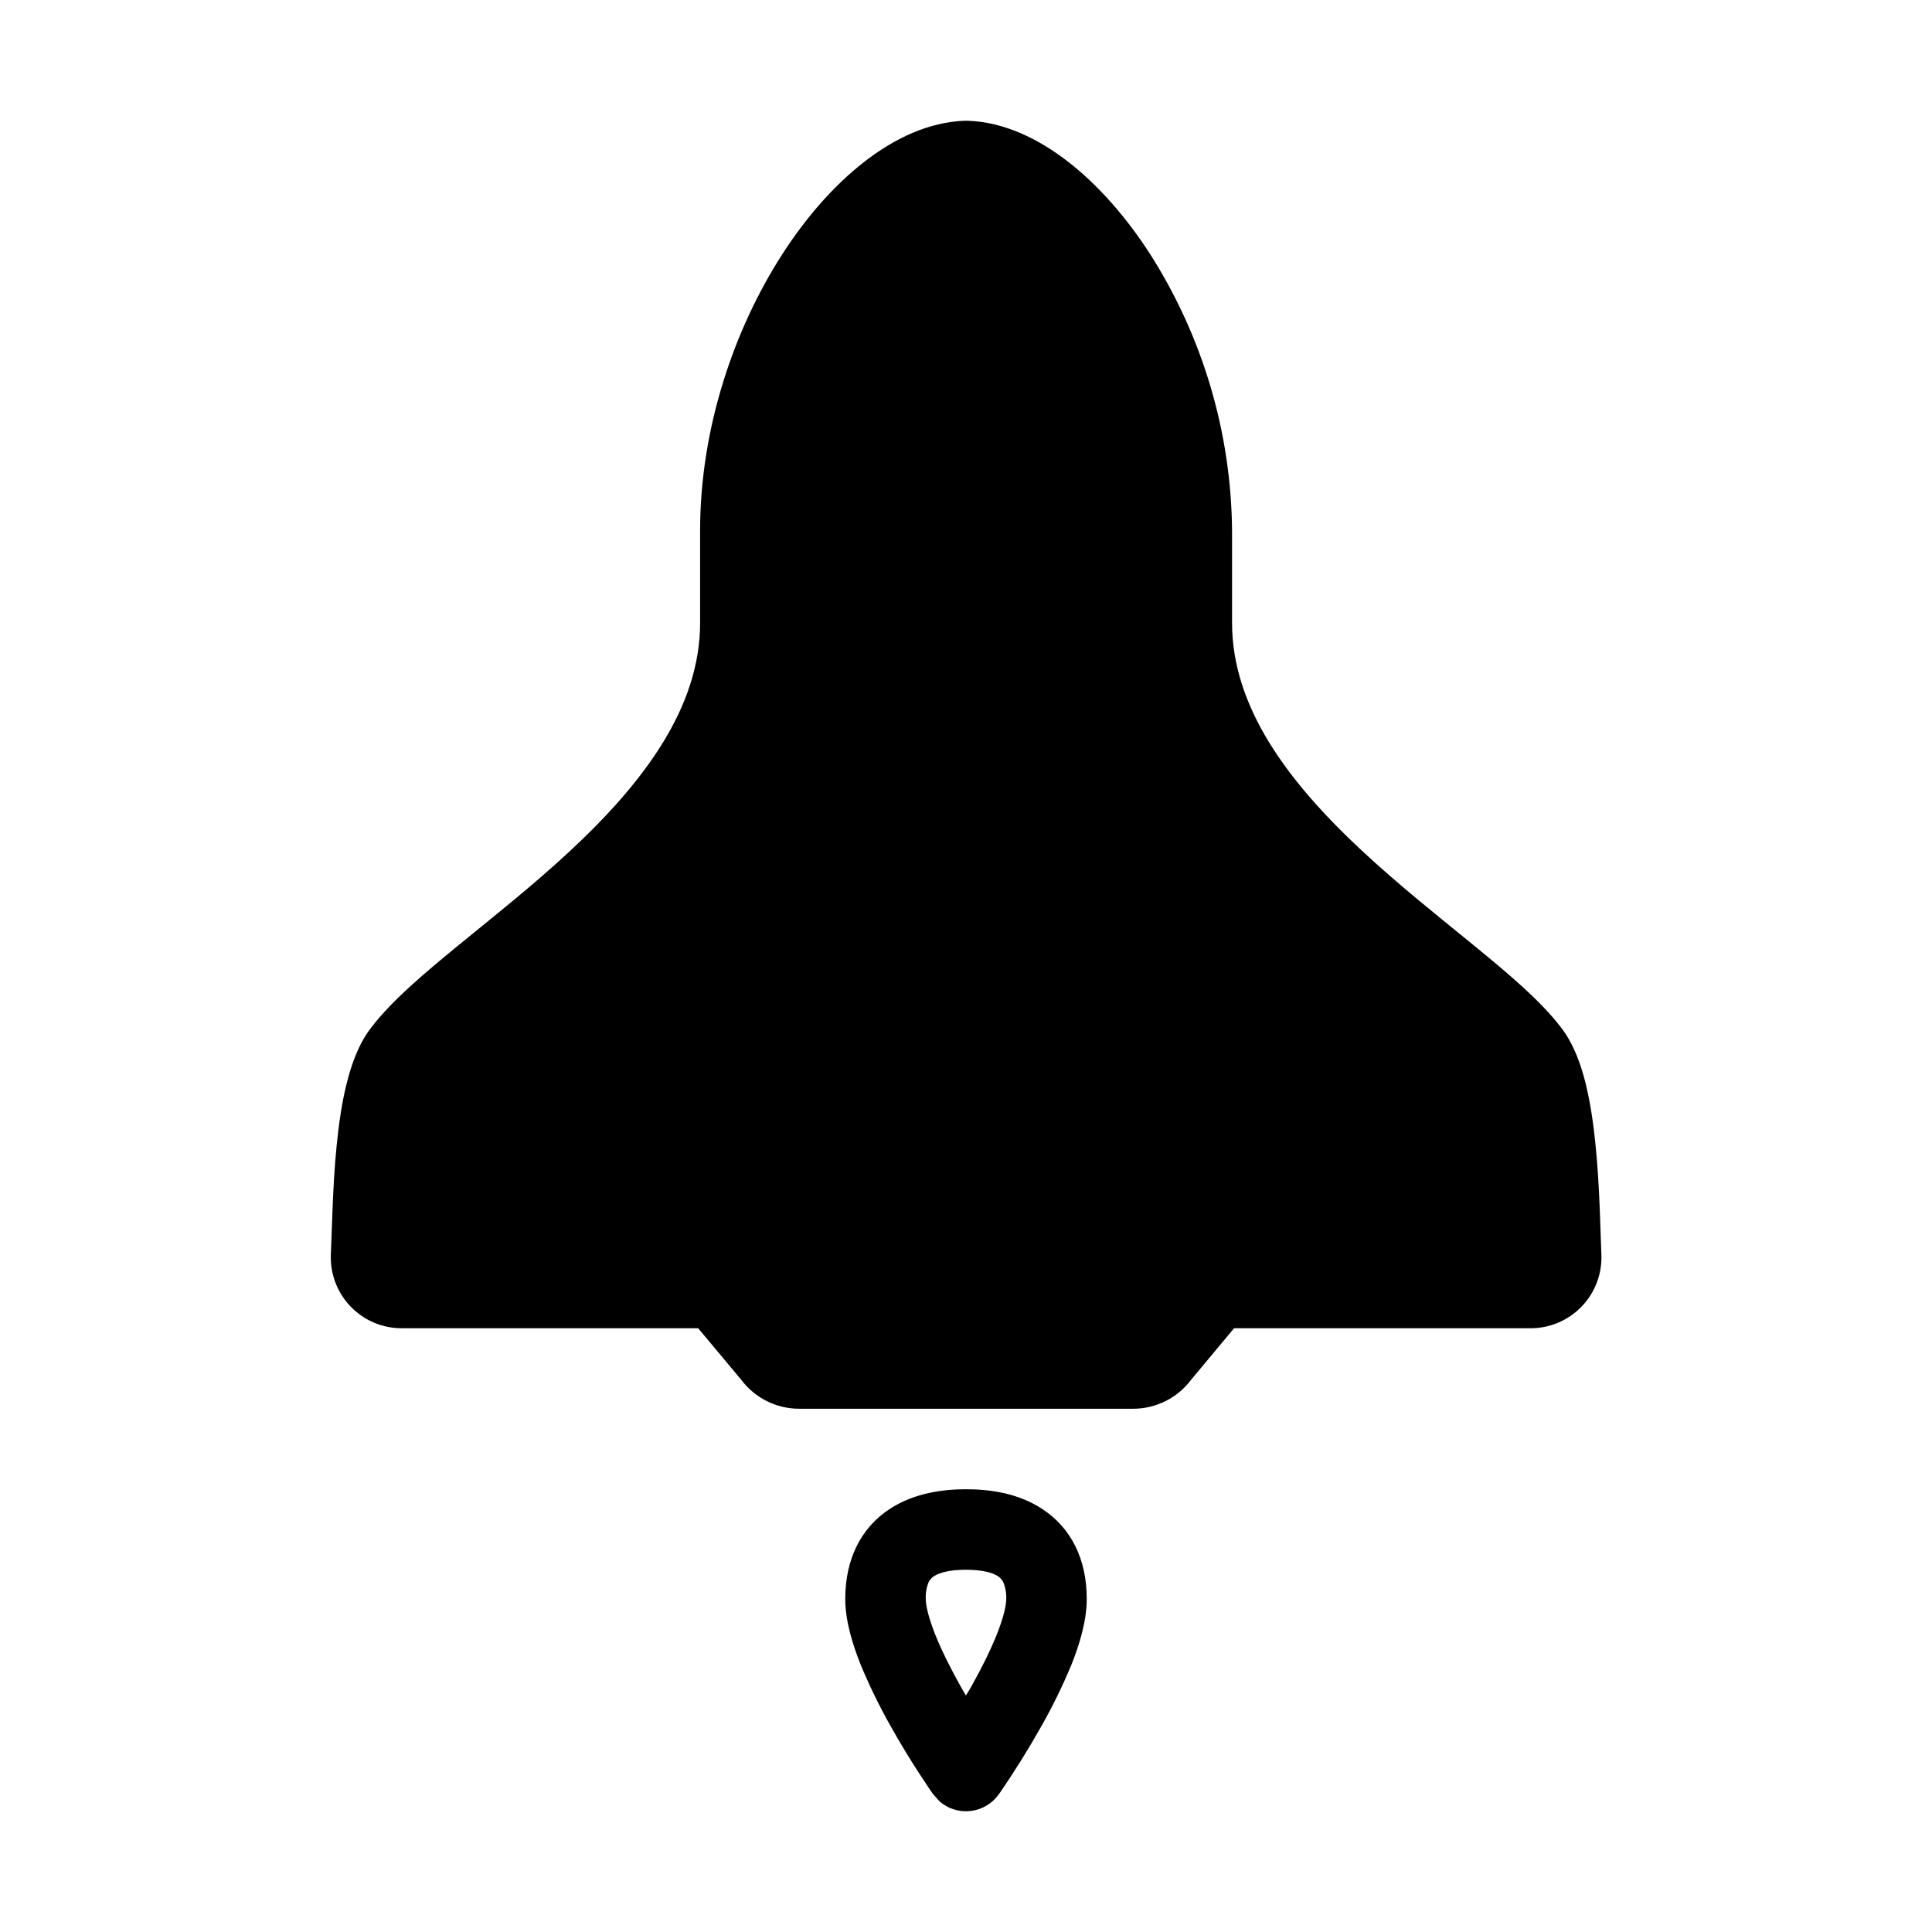
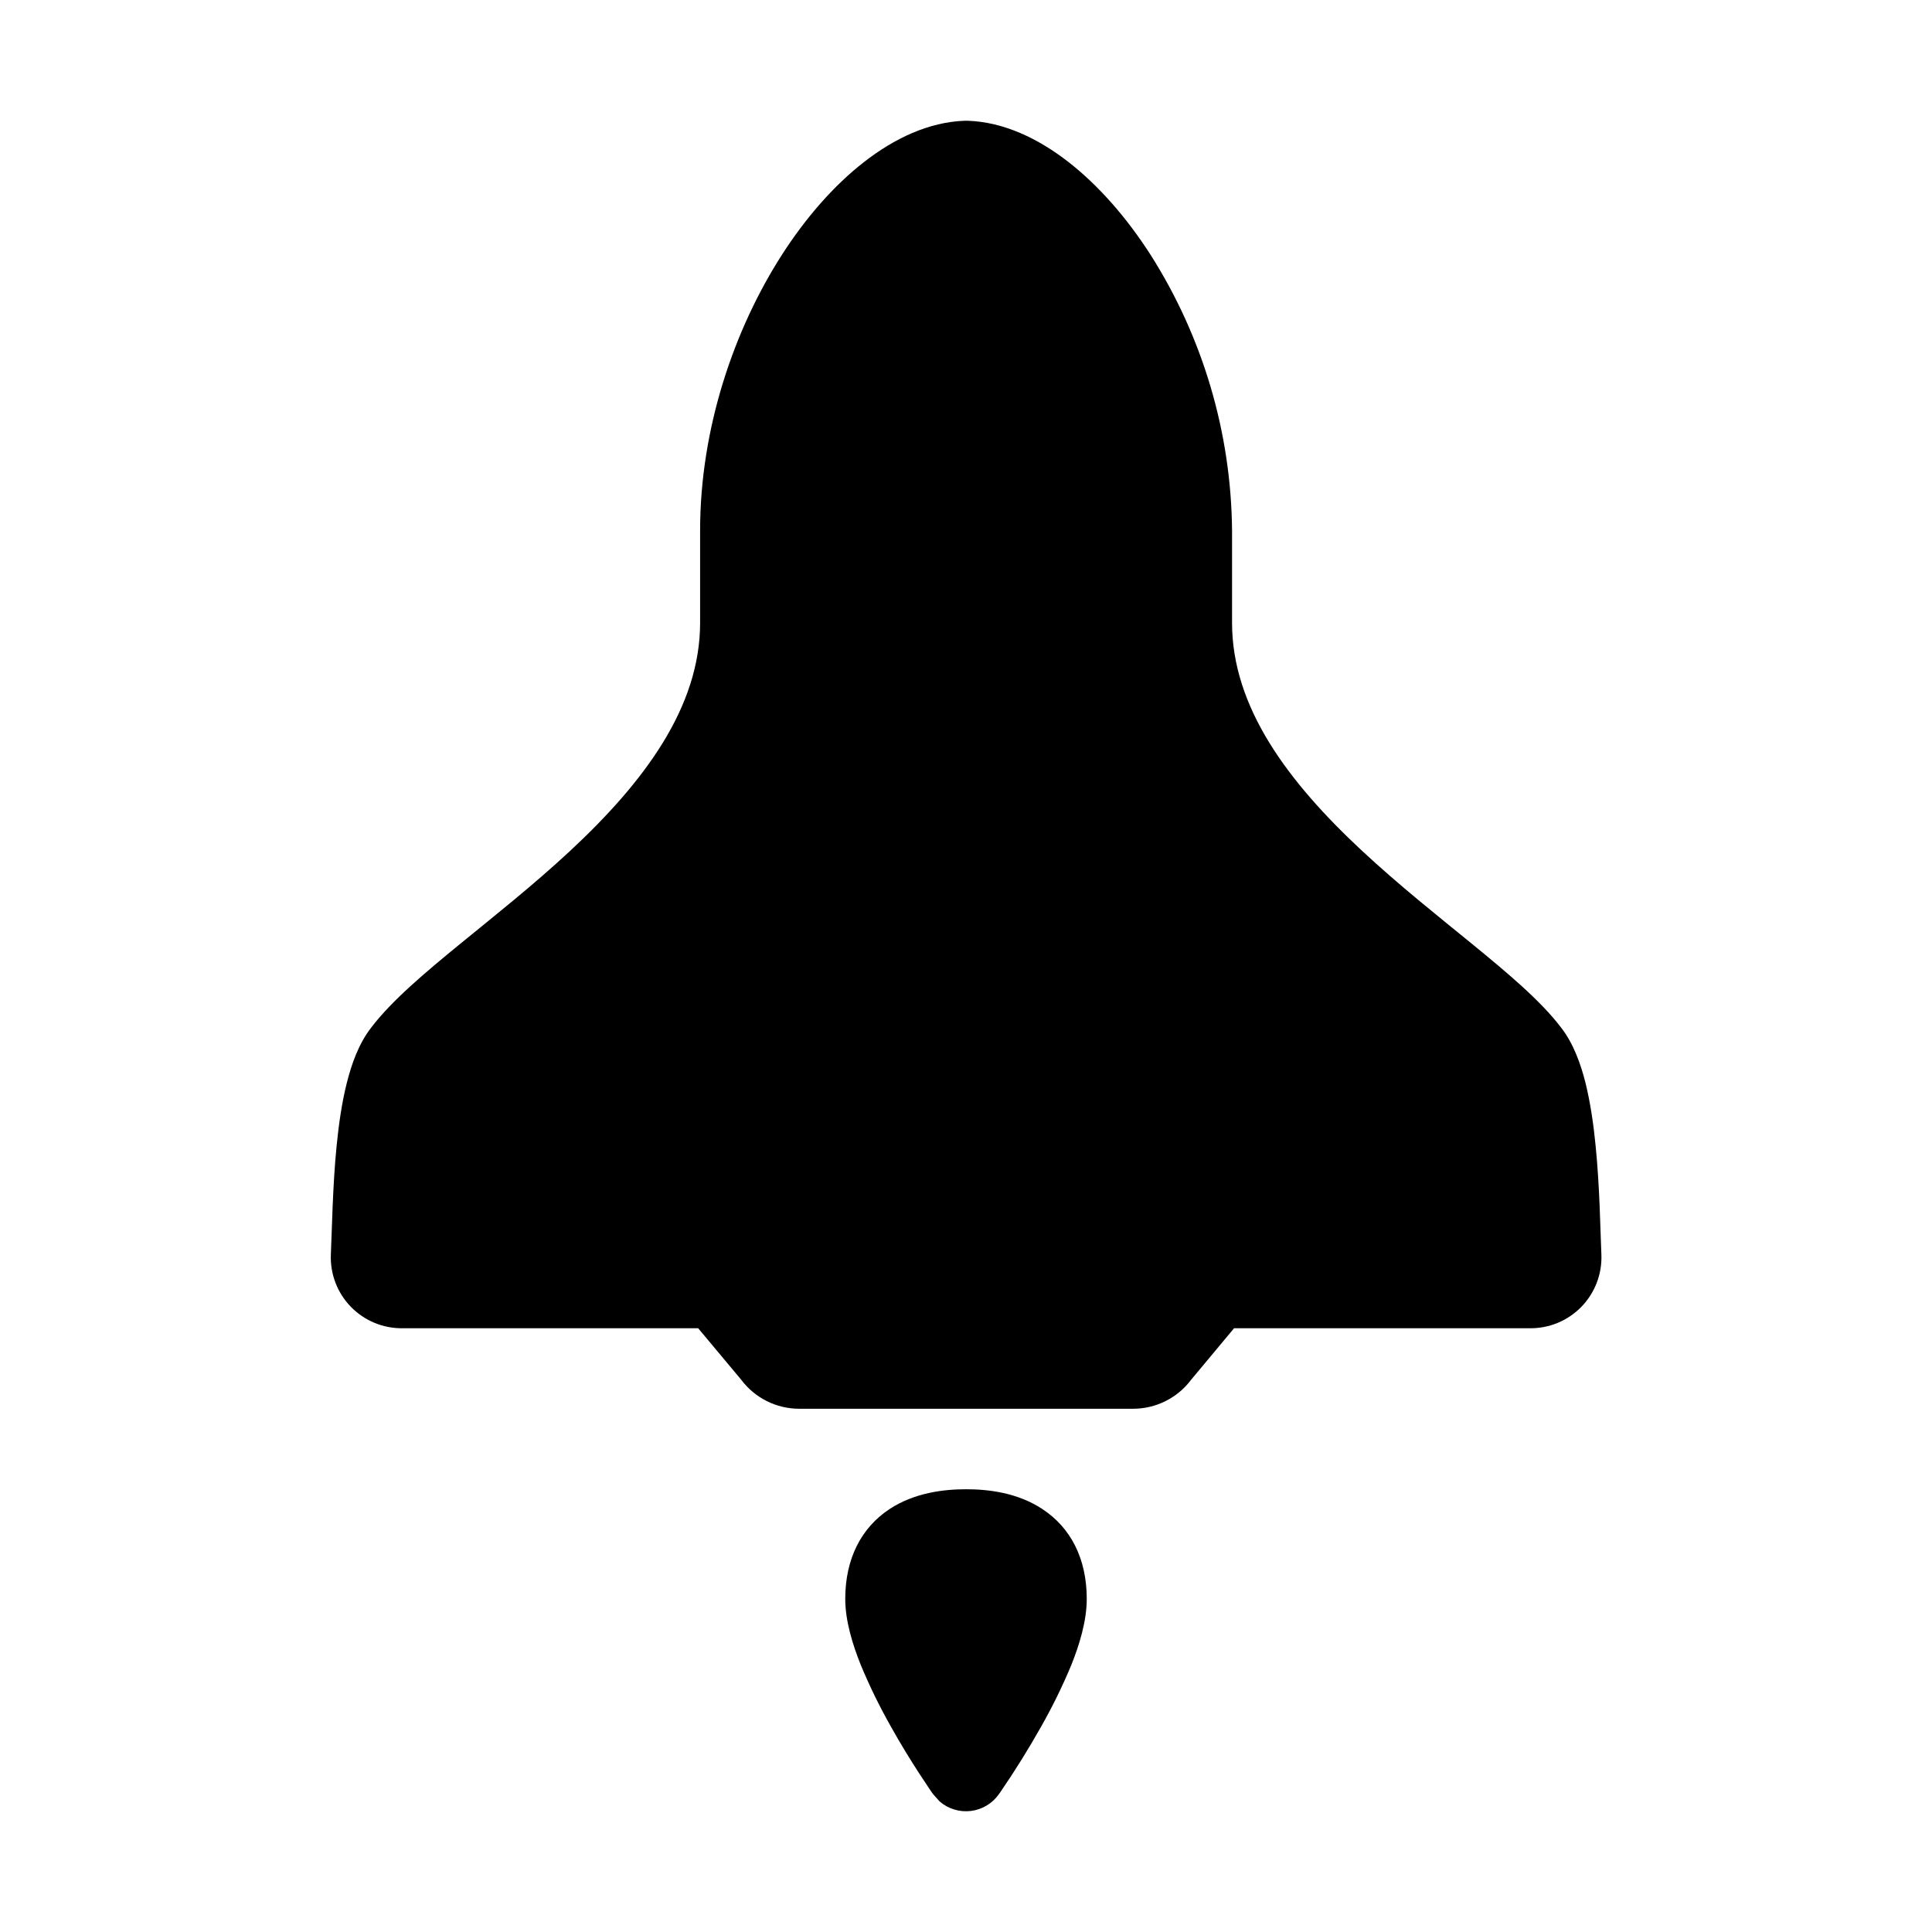
<svg xmlns="http://www.w3.org/2000/svg" width="24" height="24" fill="none" viewBox="0 0 24 24">
-   <path fill="#000" d="M12.5 19.862a.5.5 0 0 0-.038-.21.2.2 0 0 0-.062-.07c-.071-.048-.204-.082-.4-.082-.195 0-.328.034-.4.081a.2.2 0 0 0-.063.07.5.5 0 0 0-.037.211c0 .08.033.231.12.449.083.206.197.43.316.643q.031.055.063.108.033-.052.065-.108c.119-.212.233-.437.316-.643.087-.218.12-.368.12-.449m1 0c0 .276-.092.572-.192.822a7 7 0 0 1-.372.76 11 11 0 0 1-.513.824l-.01.013-.003.004v.001a.5.5 0 0 1-.739.091l-.08-.09-.002-.002-.002-.004-.01-.013-.034-.05q-.044-.065-.119-.18c-.098-.15-.229-.36-.36-.595a7 7 0 0 1-.371-.76c-.1-.25-.193-.545-.193-.82 0-.502.2-.885.549-1.116.313-.206.68-.247.951-.247s.638.04.95.247c.35.23.55.614.55 1.115m1.805-12.125c0 1.047.693 1.975 1.619 2.836.456.424.935.804 1.375 1.163.42.344.839.694 1.092 1.027.157.201.247.46.305.69.06.245.1.516.125.777.052.514.059 1.065.072 1.355a.88.88 0 0 1-.89.915H15.33l-.533.639a.9.9 0 0 1-.722.361H9.927a.9.9 0 0 1-.72-.361l-.534-.639H5a.88.88 0 0 1-.89-.915l.022-.594c.01-.238.024-.504.05-.761.026-.261.064-.532.126-.777.058-.23.147-.489.305-.69.253-.333.67-.683 1.09-1.027.44-.36.92-.739 1.376-1.163.926-.861 1.618-1.79 1.618-2.836V6.59c0-1.274.425-2.504 1.017-3.426.297-.462.645-.86 1.02-1.152.37-.288.8-.497 1.252-.512h.034c.452.015.882.224 1.252.512.374.291.723.69 1.02 1.152a6.5 6.5 0 0 1 1.013 3.426z" />
+   <path fill="#000" d="M13.5 19.862c0 .276-.092.572-.192.822a7 7 0 0 1-.372.76 11 11 0 0 1-.513.824l-.01.013-.003.004v.001a.5.5 0 0 1-.739.091l-.08-.09-.002-.002-.002-.004-.01-.013-.034-.05q-.044-.065-.119-.18c-.098-.15-.229-.36-.36-.595a7 7 0 0 1-.371-.76c-.1-.25-.193-.545-.193-.82 0-.502.2-.885.549-1.116.313-.206.68-.247.951-.247s.638.04.95.247c.35.23.55.614.55 1.115m1.805-12.125c0 1.047.693 1.975 1.619 2.836.456.424.935.804 1.375 1.163.42.344.839.694 1.092 1.027.157.201.247.46.305.69.06.245.1.516.125.777.052.514.059 1.065.072 1.355a.88.88 0 0 1-.89.915H15.33l-.533.639a.9.9 0 0 1-.722.361H9.927a.9.9 0 0 1-.72-.361l-.534-.639H5a.88.88 0 0 1-.89-.915l.022-.594c.01-.238.024-.504.05-.761.026-.261.064-.532.126-.777.058-.23.147-.489.305-.69.253-.333.67-.683 1.09-1.027.44-.36.92-.739 1.376-1.163.926-.861 1.618-1.79 1.618-2.836V6.59c0-1.274.425-2.504 1.017-3.426.297-.462.645-.86 1.02-1.152.37-.288.8-.497 1.252-.512h.034c.452.015.882.224 1.252.512.374.291.723.69 1.02 1.152a6.5 6.5 0 0 1 1.013 3.426z" />
</svg>
